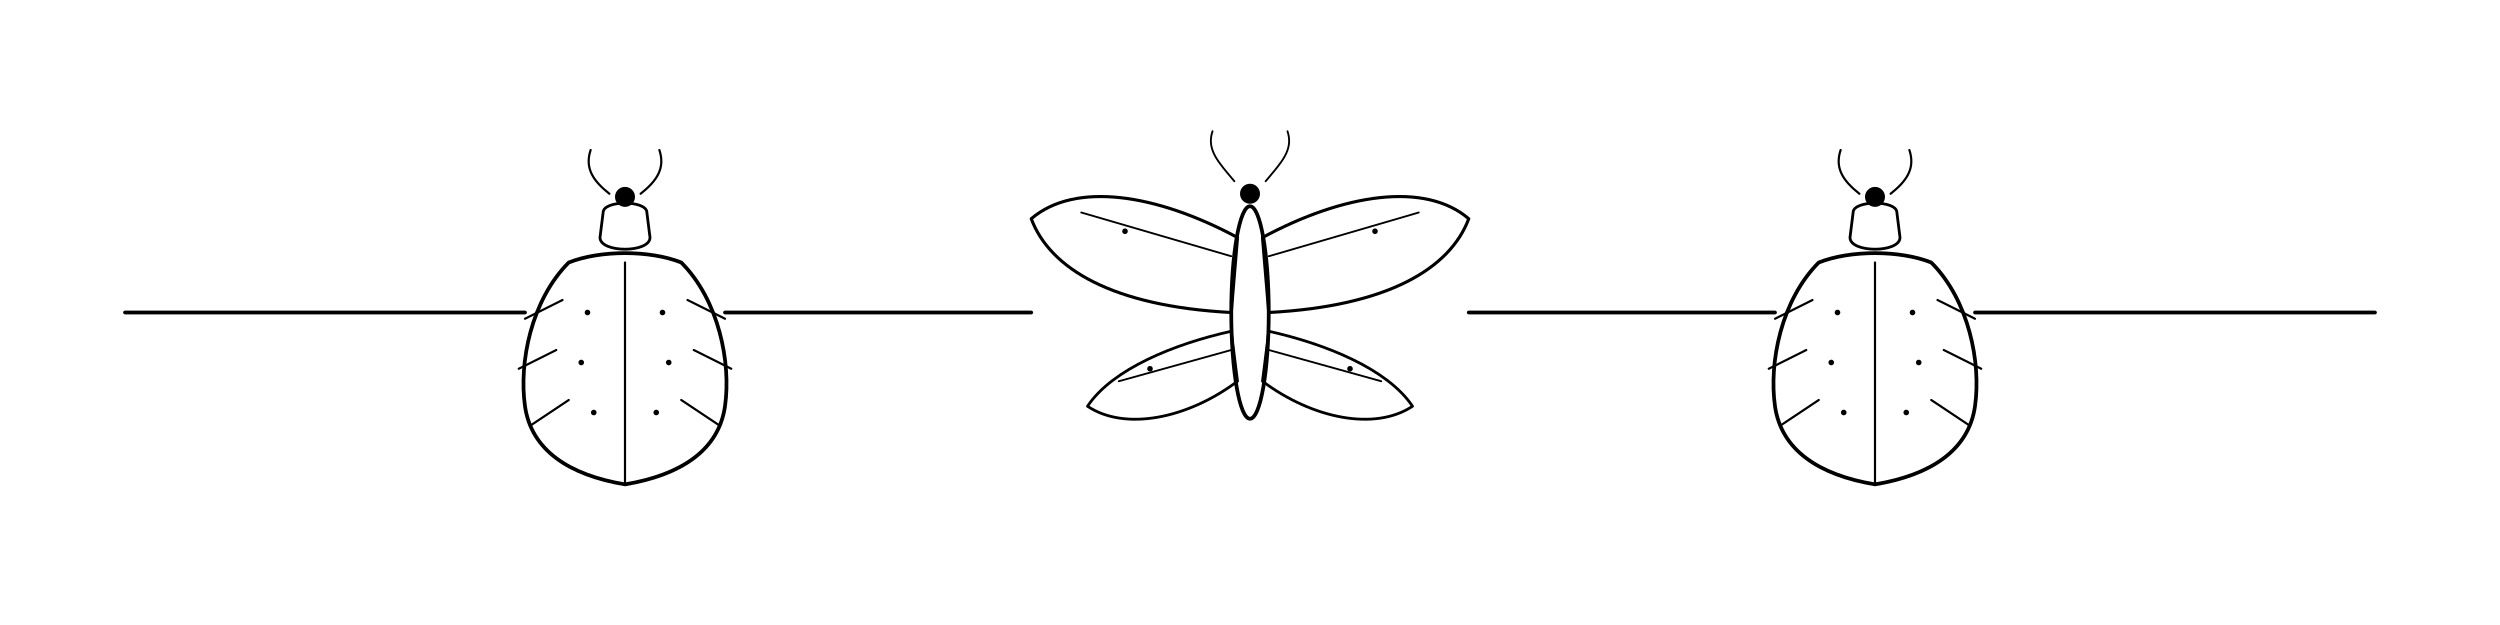
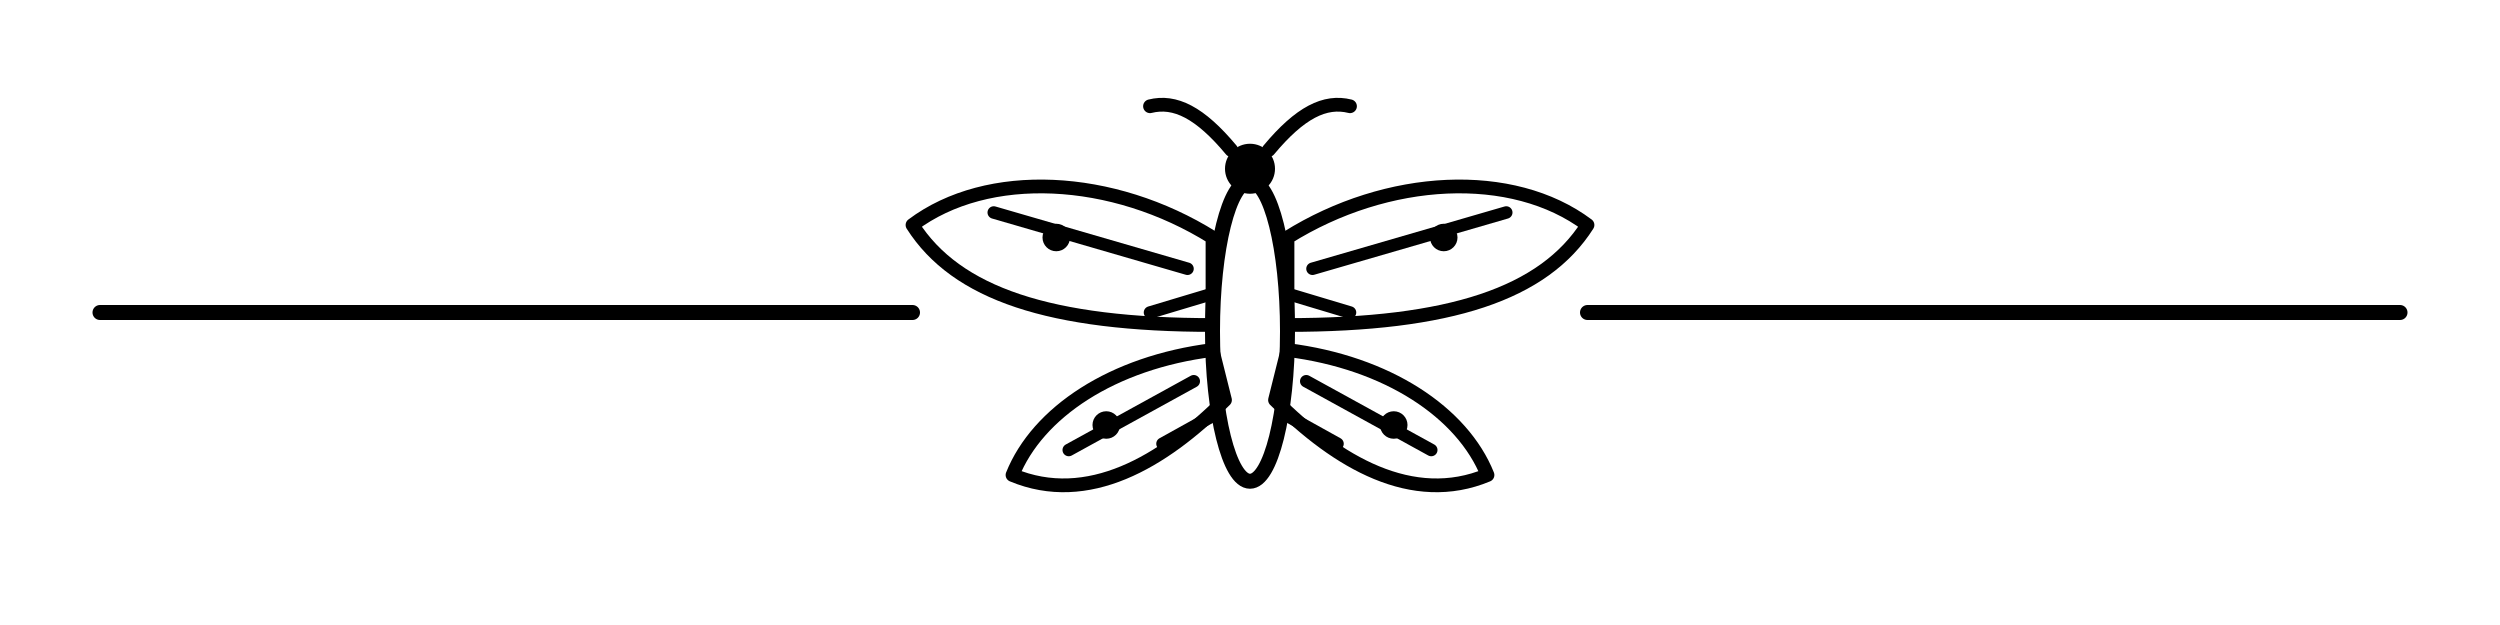
- <svg xmlns="http://www.w3.org/2000/svg" viewBox="0 0 400 100" fill="none" stroke="currentColor" stroke-width="0.60" stroke-linecap="round" stroke-linejoin="round">
-   <g stroke-width="0.60">
-     <path d="M20.00,50.00 L84.00,50.00" />
-     <path d="M116.00,50.00 L165.00,50.00" />
-     <path d="M235.00,50.00 L284.00,50.00" />
-     <path d="M316.00,50.00 L380.00,50.00" />
-   </g>
+ <svg xmlns="http://www.w3.org/2000/svg" viewBox="0 0 400 100" fill="none" stroke="currentColor" stroke-width="2.2" stroke-linecap="round" stroke-linejoin="round">
+   <path d="M16 50 H146 M254 50 H384" stroke-width="2.4" />
  <g>
-     <g stroke-width="0.35">
-       <path d="M97.50,31.00 C95.00,29.00 93.50,27.00 94.50,24.00" />
-       <path d="M102.50,31.00 C105.00,29.00 106.50,27.00 105.50,24.00" />
-     </g>
-     <circle cx="100.00" cy="31.50" r="1.60" fill="currentColor" stroke="none" />
-     <path d="M96.50,34.00 C96.50,32.00 103.50,32.00 103.50,34.00 L104.00,38.00 C104.00,40.50 96.00,40.50 96.00,38.00 Z" stroke-width="0.45" />
-     <path d="M91.00,42.00 C85.00,48.00 83.00,58.00 84.00,65.00 C85.00,72.00 91.00,76.00 100.00,77.50 C109.00,76.00 115.00,72.00 116.00,65.00 C117.00,58.00 115.00,48.00 109.00,42.00 C104.00,40.00 96.00,40.00 91.00,42.00 Z" stroke-width="0.60" />
-     <path d="M100.00,42.00 L100.00,77.50" stroke-width="0.35" />
-     <g stroke="none" fill="currentColor">
-       <circle cx="94.00" cy="50.00" r="0.45" />
-       <circle cx="93.00" cy="58.00" r="0.45" />
-       <circle cx="95.00" cy="66.00" r="0.45" />
-       <circle cx="106.00" cy="50.00" r="0.45" />
-       <circle cx="107.00" cy="58.00" r="0.45" />
-       <circle cx="105.00" cy="66.00" r="0.45" />
-     </g>
-     <g stroke-width="0.35">
-       <path d="M90.00,48.00 L84.00,51.00" />
-       <path d="M89.00,56.00 L83.00,59.00" />
-       <path d="M91.00,64.00 L85.00,68.00" />
-       <path d="M110.00,48.00 L116.00,51.00" />
-       <path d="M111.00,56.00 L117.00,59.00" />
-       <path d="M109.00,64.00 L115.00,68.00" />
-     </g>
-   </g>
-   <g>
-     <circle cx="200.00" cy="31.00" r="1.60" fill="currentColor" stroke="none" />
-     <g stroke-width="0.30">
-       <path d="M197.50,29.00 C195.00,26.00 193.00,24.00 194.00,21.00" />
-       <path d="M202.50,29.00 C205.00,26.00 207.00,24.00 206.00,21.00" />
-     </g>
-     <ellipse cx="200.00" cy="50.00" rx="3.00" ry="17.00" stroke-width="0.60" />
-     <g stroke-width="0.50">
-       <path d="M198.00,38.00 C185.00,31.00 172.00,29.00 165.00,35.00 C168.00,43.00 178.00,49.00 197.00,50.00 Z" />
-       <path d="M202.00,38.00 C215.00,31.00 228.00,29.00 235.00,35.00 C232.00,43.00 222.00,49.00 203.00,50.00 Z" />
-     </g>
-     <g stroke-width="0.45">
-       <path d="M197.00,53.00 C188.00,55.00 178.00,59.00 174.00,65.00 C180.00,69.00 190.00,67.00 198.00,61.00 Z" />
-       <path d="M203.00,53.00 C212.00,55.00 222.00,59.00 226.00,65.00 C220.00,69.00 210.00,67.00 202.00,61.00 Z" />
-     </g>
-     <g stroke-width="0.30">
-       <path d="M197.00,41.00 L173.00,34.00" />
-       <path d="M203.00,41.00 L227.00,34.00" />
-       <path d="M197.00,56.00 L179.00,61.00" />
-       <path d="M203.00,56.00 L221.00,61.00" />
-     </g>
-     <g stroke="none" fill="currentColor">
-       <circle cx="180.00" cy="37.00" r="0.45" />
-       <circle cx="220.00" cy="37.00" r="0.45" />
-       <circle cx="184.00" cy="59.00" r="0.45" />
-       <circle cx="216.00" cy="59.00" r="0.45" />
-     </g>
-   </g>
-   <g>
-     <g stroke-width="0.35">
-       <path d="M297.50,31.00 C295.00,29.00 293.50,27.00 294.50,24.00" />
-       <path d="M302.50,31.00 C305.00,29.00 306.50,27.00 305.50,24.00" />
-     </g>
-     <circle cx="300.00" cy="31.50" r="1.60" fill="currentColor" stroke="none" />
-     <path d="M296.50,34.00 C296.50,32.00 303.50,32.00 303.50,34.00 L304.00,38.00 C304.00,40.50 296.00,40.50 296.00,38.00 Z" stroke-width="0.45" />
-     <path d="M291.00,42.00 C285.00,48.00 283.00,58.00 284.00,65.00 C285.00,72.00 291.00,76.00 300.00,77.50 C309.00,76.00 315.00,72.00 316.00,65.00 C317.00,58.00 315.00,48.00 309.00,42.00 C304.00,40.00 296.00,40.00 291.00,42.00 Z" stroke-width="0.60" />
-     <path d="M300.00,42.00 L300.00,77.50" stroke-width="0.35" />
-     <g stroke="none" fill="currentColor">
-       <circle cx="294.00" cy="50.00" r="0.45" />
-       <circle cx="293.00" cy="58.00" r="0.45" />
-       <circle cx="295.00" cy="66.00" r="0.45" />
-       <circle cx="306.00" cy="50.00" r="0.45" />
-       <circle cx="307.00" cy="58.00" r="0.45" />
-       <circle cx="305.00" cy="66.00" r="0.45" />
-     </g>
-     <g stroke-width="0.35">
-       <path d="M290.00,48.00 L284.00,51.00" />
-       <path d="M289.00,56.00 L283.00,59.00" />
-       <path d="M291.00,64.00 L285.00,68.00" />
-       <path d="M310.00,48.00 L316.00,51.00" />
-       <path d="M311.00,56.00 L317.00,59.00" />
-       <path d="M309.00,64.00 L315.00,68.00" />
+     <circle cx="200" cy="27" r="4" fill="currentColor" stroke="none" />
+     <path d="M197 24 C192 18 188 16 184 17 M203 24 C208 18 212 16 216 17" />
+     <ellipse cx="200" cy="53" rx="6" ry="24" stroke-width="2.4" />
+     <path d="M194 38 C178 28 158 27 146 36 C153 47 168 52 194 52 Z" />
+     <path d="M206 38 C222 28 242 27 254 36 C247 47 232 52 206 52 Z" />
+     <path d="M194 56 C178 58 166 66 162 76 C174 81 186 74 196 64 Z" />
+     <path d="M206 56 C222 58 234 66 238 76 C226 81 214 74 204 64 Z" />
+     <path d="M190 43 L159 34 M210 43 L241 34 M191 61 L171 72 M209 61 L229 72" stroke-width="2" />
+     <path d="M194 47 L184 50 M206 47 L216 50 M195 66 L186 71 M205 66 L214 71" stroke-width="2" />
+     <g fill="currentColor" stroke="none">
+       <circle cx="169" cy="38" r="2.2" />
+       <circle cx="231" cy="38" r="2.2" />
+       <circle cx="177" cy="68" r="2.2" />
+       <circle cx="223" cy="68" r="2.2" />
    </g>
  </g>
</svg>
